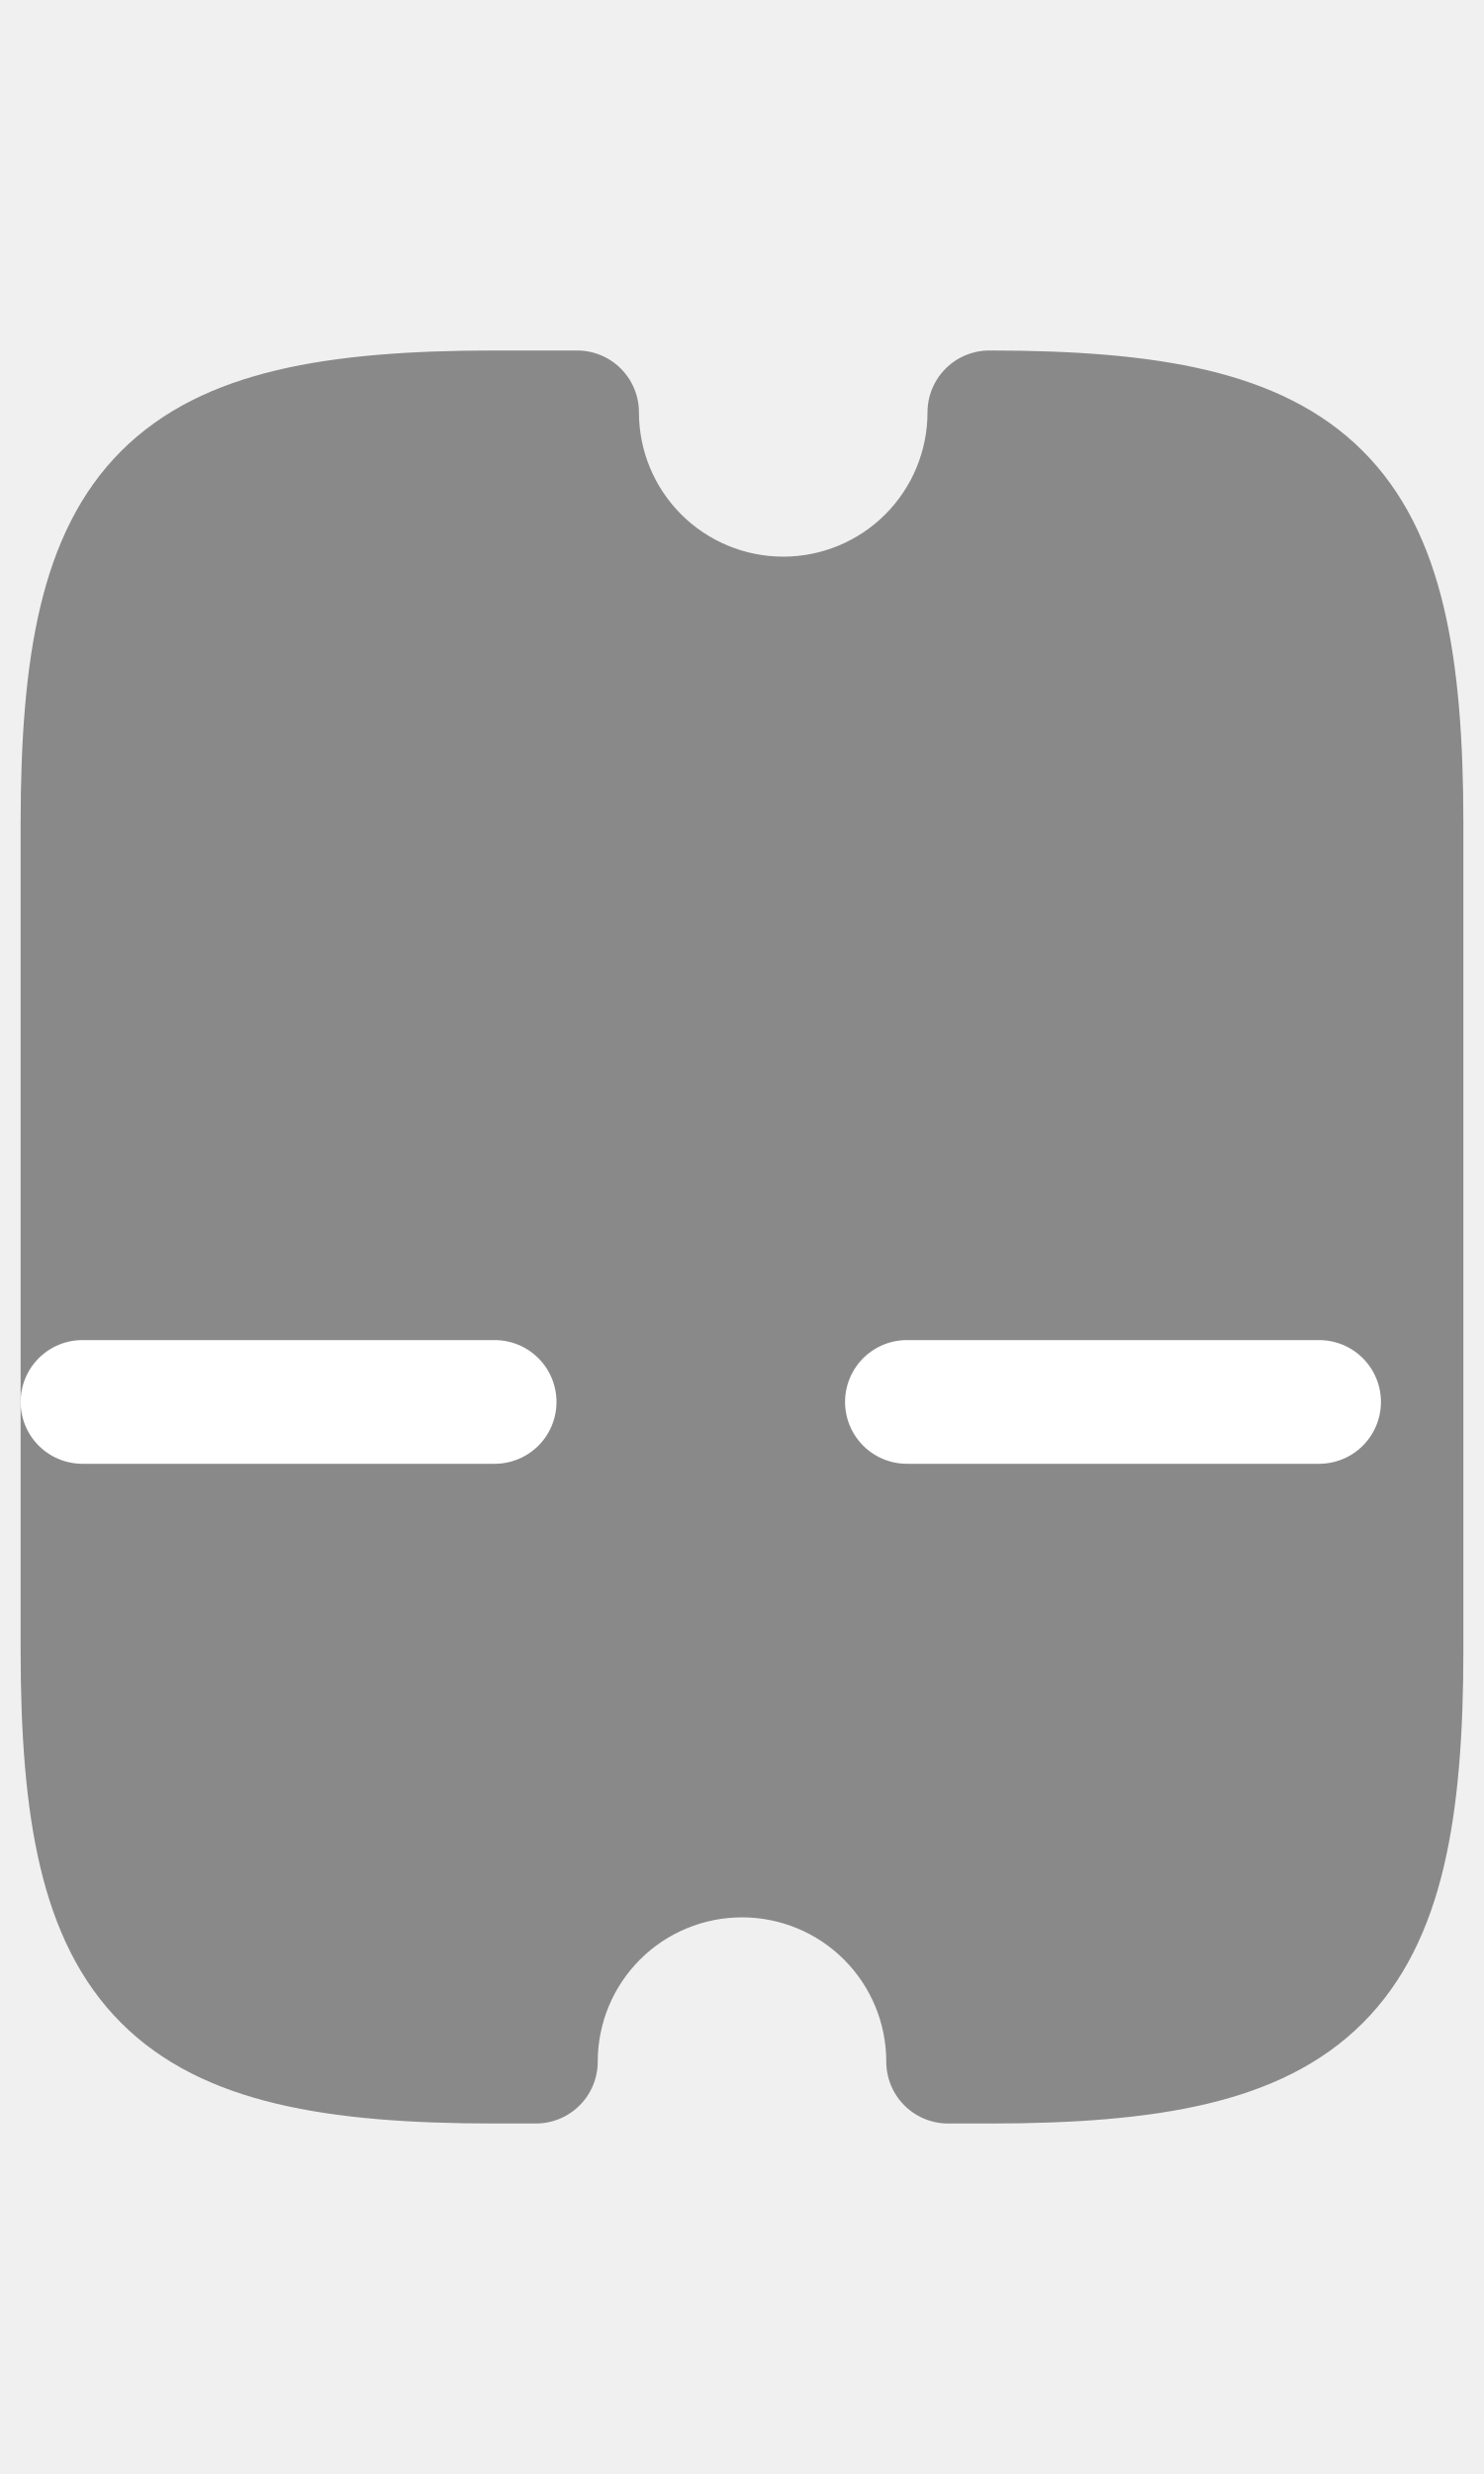
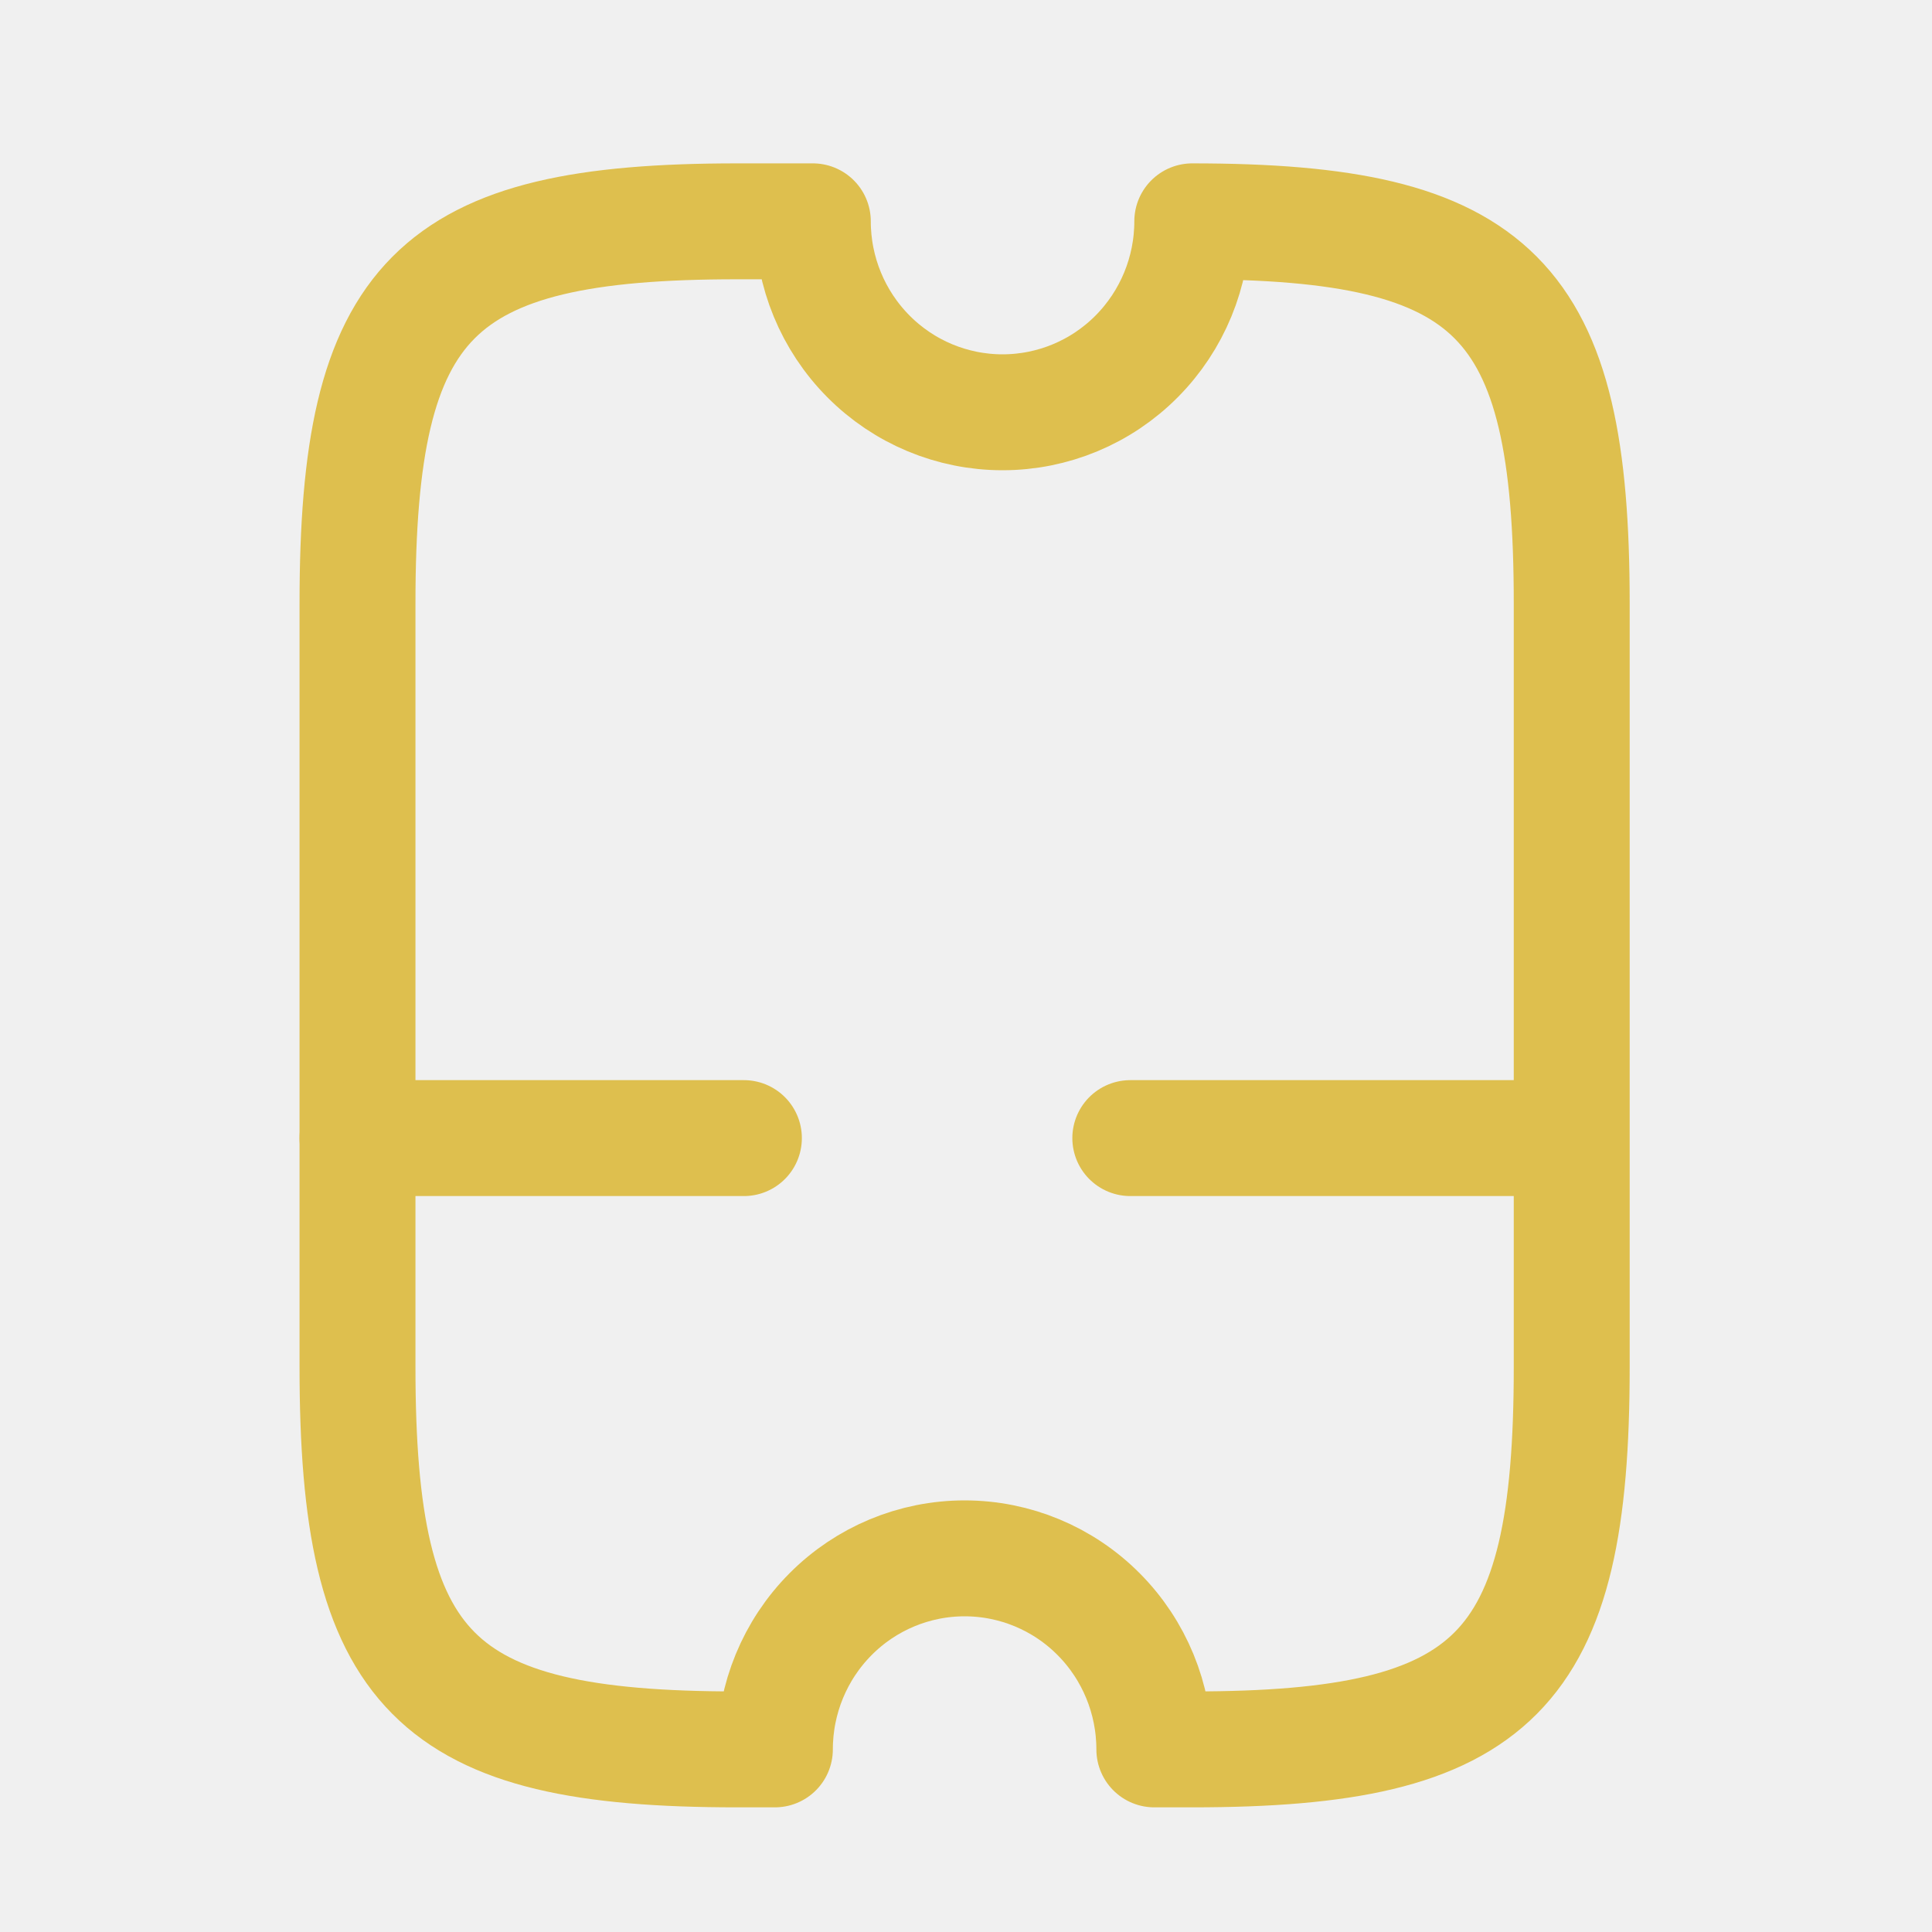
- <svg xmlns="http://www.w3.org/2000/svg" width="18" height="30" viewBox="0 0 18 22" fill="#898989" stroke="#ffffff">
-   <path d="M9.5 3.5C8.837 3.5 8.201 3.237 7.732 2.768C7.263 2.299 7 1.663 7 1H6C2 1 1 2 1 6L1 16C1 20 2 21 6 21H6.5C6.5 20.337 6.763 19.701 7.232 19.232C7.701 18.763 8.337 18.5 9 18.5C9.663 18.5 10.299 18.763 10.768 19.232C11.237 19.701 11.5 20.337 11.5 21H12C16 21 17 20 17 16V6C17 2 16 1 12 1C12 1.663 11.737 2.299 11.268 2.768C10.799 3.237 10.163 3.5 9.5 3.5Z" stroke="#898989" stroke-width="1.5" stroke-linecap="round" stroke-linejoin="round" />
-   <path d="M1 13L17 13" stroke-width="1.5" stroke-linecap="round" stroke-linejoin="round" stroke-dasharray="5 5" />
+ <svg xmlns="http://www.w3.org/2000/svg" width="25" height="25" viewBox="0 0 25 25" fill="none">
+   <path d="M12.973 5.335C12.322 5.335 11.697 5.075 11.237 4.611C10.777 4.148 10.518 3.519 10.518 2.864H9.536C5.608 2.864 4.626 3.852 4.626 7.807L4.626 17.693C4.626 21.648 5.608 22.637 9.536 22.637H10.027C10.027 21.981 10.286 21.352 10.746 20.889C11.206 20.425 11.831 20.165 12.482 20.165C13.133 20.165 13.758 20.425 14.218 20.889C14.678 21.352 14.937 21.981 14.937 22.637H15.428C19.356 22.637 20.338 21.648 20.338 17.693V7.807C20.338 3.852 19.356 2.864 15.428 2.864C15.428 3.519 15.169 4.148 14.709 4.611C14.249 5.075 13.624 5.335 12.973 5.335Z" stroke="#DEBF4E" stroke-width="1.5" stroke-linecap="round" stroke-linejoin="round" />
+   <path d="M4.626 14.727L20.338 14.727" stroke="#DEBF4E" stroke-width="1.5" stroke-linecap="round" stroke-linejoin="round" stroke-dasharray="5 5" />
</svg>
